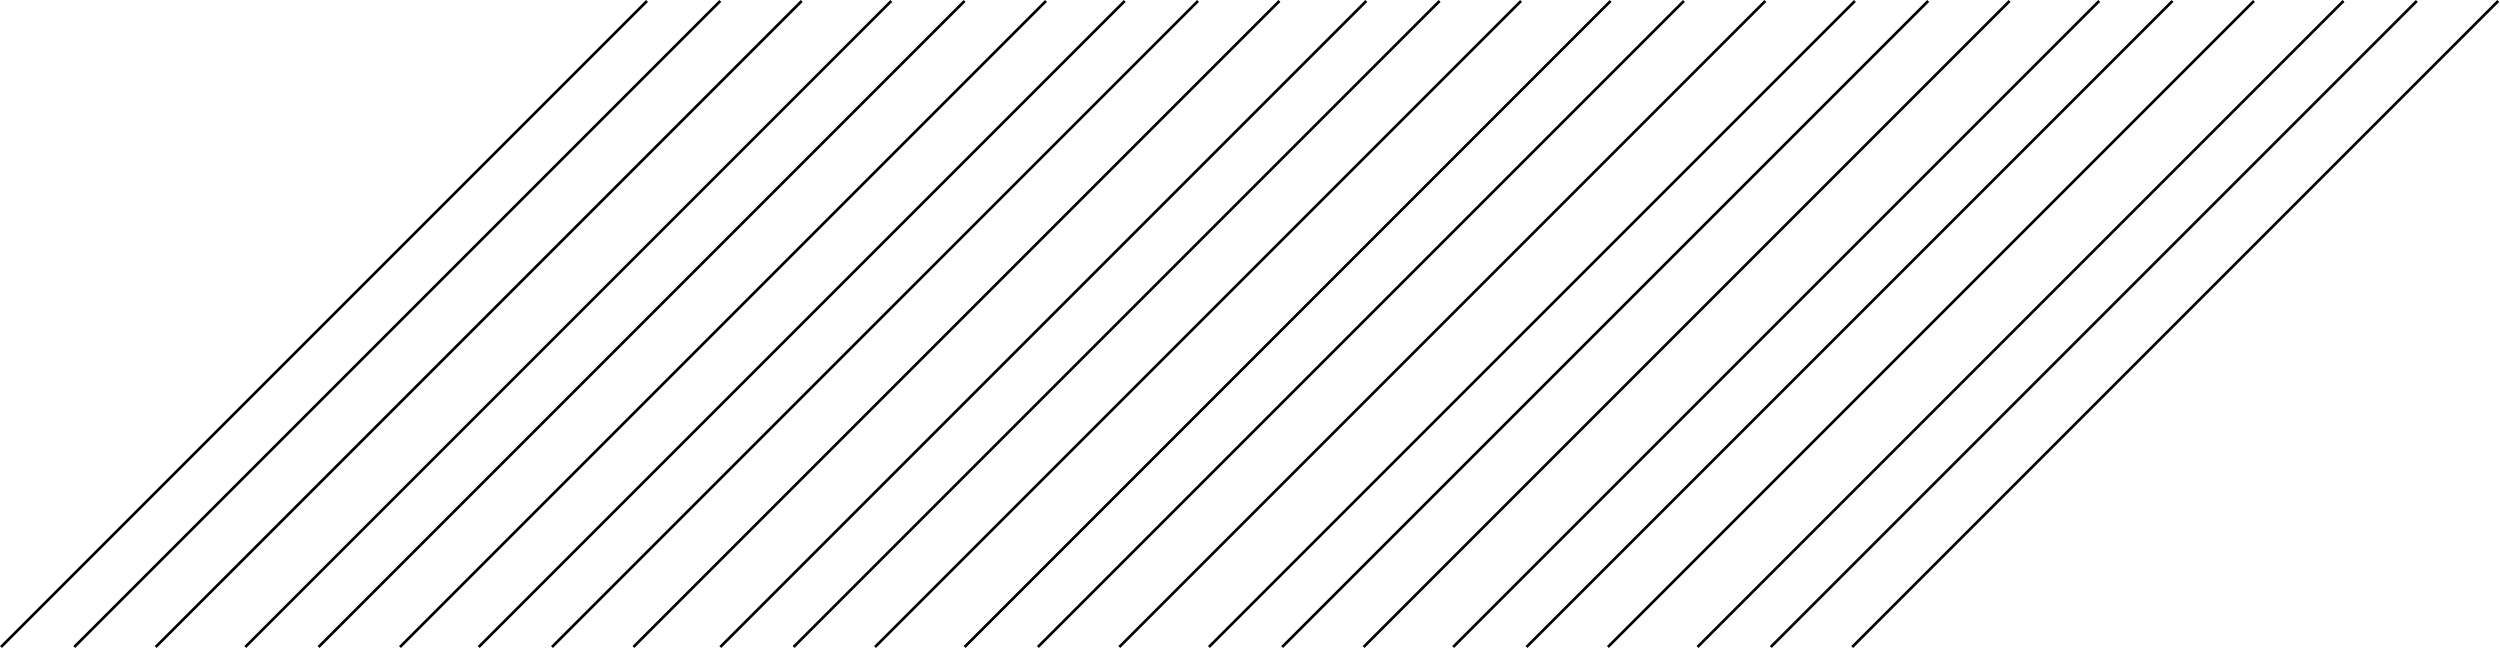
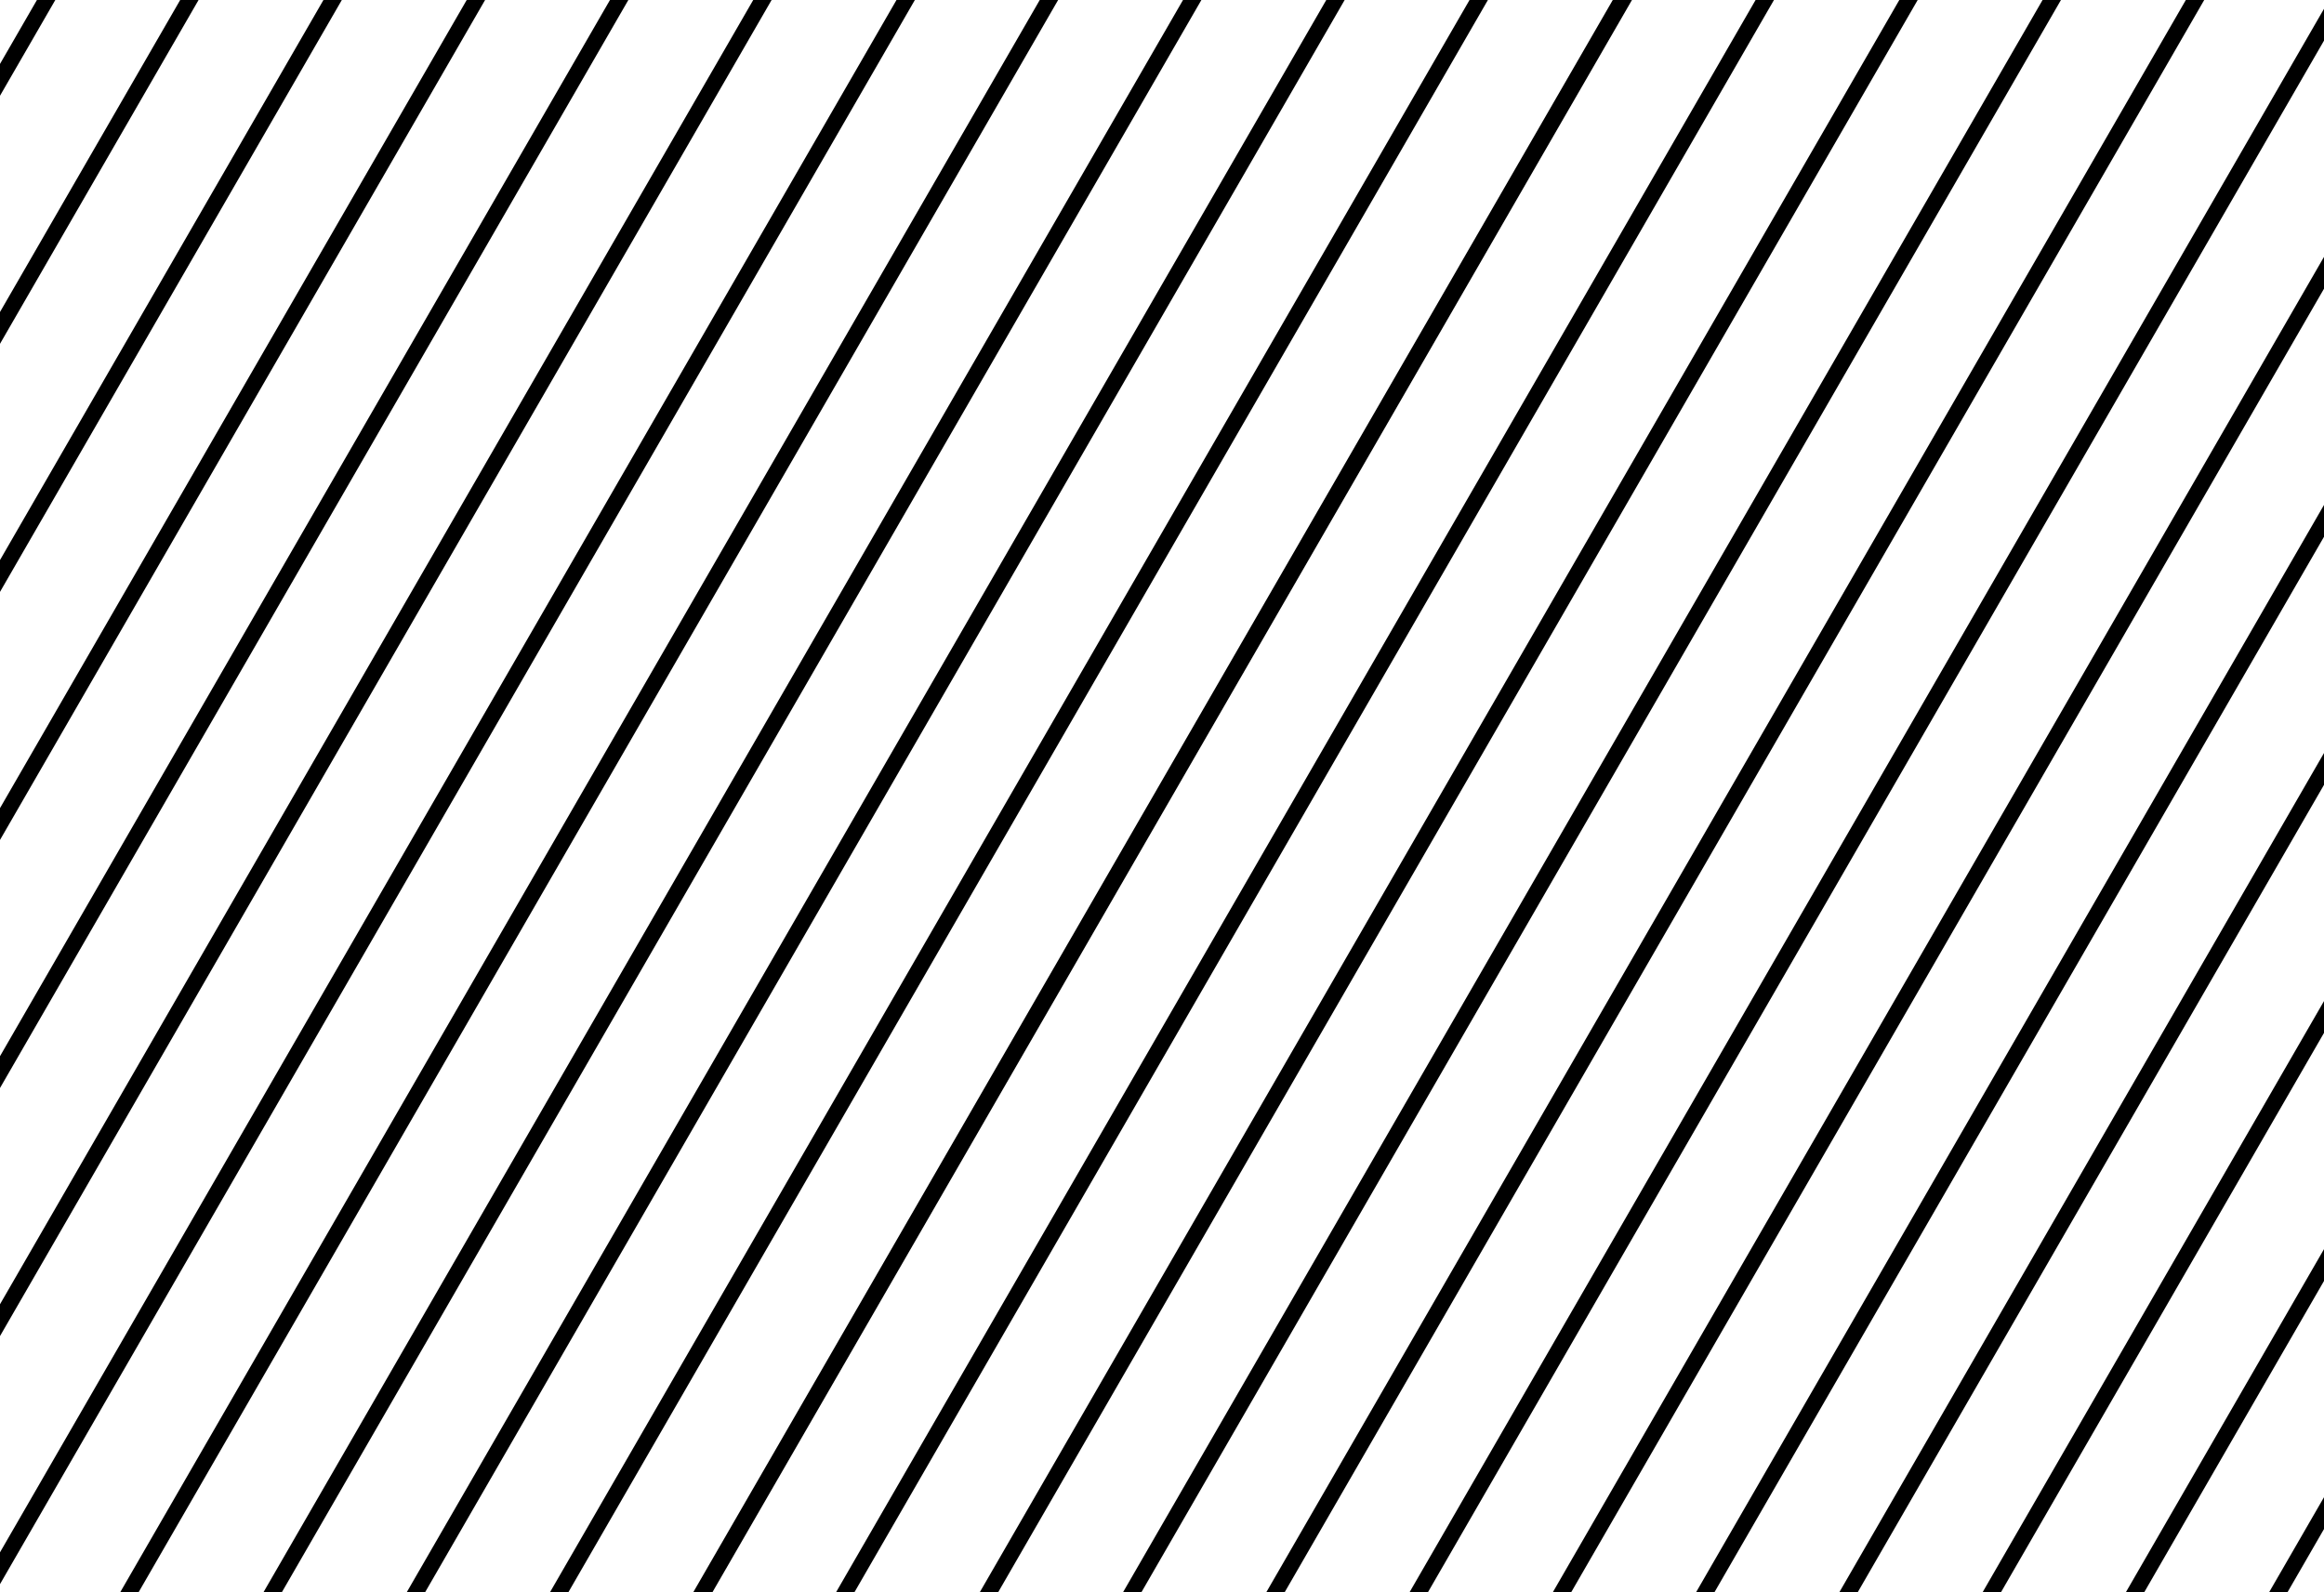
- <svg xmlns="http://www.w3.org/2000/svg" width="921" height="239" viewBox="0 0 921 239" fill="none">
-   <line x1="238.354" y1="0.354" x2="0.354" y2="238.354" stroke="black" />
-   <line x1="265.354" y1="0.354" x2="27.354" y2="238.354" stroke="black" />
-   <line x1="295.354" y1="0.354" x2="57.354" y2="238.354" stroke="black" />
-   <line x1="328.354" y1="0.354" x2="90.354" y2="238.354" stroke="black" />
-   <line x1="355.354" y1="0.354" x2="117.354" y2="238.354" stroke="black" />
-   <line x1="385.354" y1="0.354" x2="147.354" y2="238.354" stroke="black" />
-   <line x1="414.354" y1="0.354" x2="176.354" y2="238.354" stroke="black" />
-   <line x1="441.354" y1="0.354" x2="203.354" y2="238.354" stroke="black" />
-   <line x1="471.354" y1="0.354" x2="233.354" y2="238.354" stroke="black" />
-   <line x1="503.354" y1="0.354" x2="265.354" y2="238.354" stroke="black" />
-   <line x1="530.354" y1="0.354" x2="292.354" y2="238.354" stroke="black" />
-   <line x1="560.354" y1="0.354" x2="322.354" y2="238.354" stroke="black" />
-   <line x1="593.354" y1="0.354" x2="355.354" y2="238.354" stroke="black" />
-   <line x1="620.354" y1="0.354" x2="382.354" y2="238.354" stroke="black" />
-   <line x1="650.354" y1="0.354" x2="412.354" y2="238.354" stroke="black" />
-   <line x1="683.354" y1="0.354" x2="445.354" y2="238.354" stroke="black" />
-   <line x1="710.354" y1="0.354" x2="472.354" y2="238.354" stroke="black" />
-   <line x1="740.354" y1="0.354" x2="502.354" y2="238.354" stroke="black" />
-   <line x1="773.354" y1="0.354" x2="535.354" y2="238.354" stroke="black" />
-   <line x1="800.354" y1="0.354" x2="562.354" y2="238.354" stroke="black" />
-   <line x1="830.354" y1="0.354" x2="592.354" y2="238.354" stroke="black" />
-   <line x1="863.354" y1="0.354" x2="625.354" y2="238.354" stroke="black" />
-   <line x1="890.354" y1="0.354" x2="652.354" y2="238.354" stroke="black" />
-   <line x1="920.354" y1="0.354" x2="682.354" y2="238.354" stroke="black" />
+ <svg xmlns="http://www.w3.org/2000/svg" id="Layer_1" data-name="Layer 1" viewBox="0 0 1460 1000">
+   <defs>
+     <style>.cls-1{fill:none;stroke:#000;stroke-miterlimit:10;stroke-width:10px;}</style>
+   </defs>
+   <line class="cls-1" x1="408.49" y1="1057.36" x2="1051.51" y2="-56.36" />
+   <line class="cls-1" x1="588.49" y1="1057.36" x2="1231.51" y2="-56.36" />
+   <line class="cls-1" x1="498.49" y1="1056.86" x2="1141.51" y2="-56.86" />
+   <line class="cls-1" x1="678.49" y1="1057.36" x2="1321.51" y2="-56.36" />
+   <line class="cls-1" x1="768.49" y1="1057.36" x2="1411.51" y2="-56.36" />
+   <line class="cls-1" x1="858.49" y1="1057.36" x2="1501.51" y2="-56.36" />
+   <line class="cls-1" x1="948.49" y1="1057.36" x2="1591.51" y2="-56.36" />
+   <line class="cls-1" x1="1038.49" y1="1057.36" x2="1681.51" y2="-56.36" />
+   <line class="cls-1" x1="1128.49" y1="1057.36" x2="1771.51" y2="-56.36" />
+   <line class="cls-1" x1="1218.49" y1="1057.36" x2="1861.51" y2="-56.36" />
+   <line class="cls-1" x1="1308.49" y1="1057.36" x2="1951.51" y2="-56.36" />
+   <line class="cls-1" x1="1398.49" y1="1057.36" x2="2041.51" y2="-56.36" />
+   <line class="cls-1" x1="318.49" y1="1057.36" x2="961.51" y2="-56.36" />
+   <line class="cls-1" x1="408.99" y1="1057.36" x2="1052.01" y2="-56.36" />
+   <line class="cls-1" x1="228.49" y1="1057.36" x2="871.51" y2="-56.36" />
+   <line class="cls-1" x1="138.49" y1="1057.36" x2="781.51" y2="-56.36" />
+   <line class="cls-1" x1="48.49" y1="1057.36" x2="691.51" y2="-56.36" />
+   <line class="cls-1" x1="-41.51" y1="1057.36" x2="601.51" y2="-56.36" />
+   <line class="cls-1" x1="-131.51" y1="1057.36" x2="511.51" y2="-56.36" />
+   <line class="cls-1" x1="-221.51" y1="1057.36" x2="421.51" y2="-56.36" />
+   <line class="cls-1" x1="-311.51" y1="1057.36" x2="331.51" y2="-56.36" />
+   <line class="cls-1" x1="-401.51" y1="1057.36" x2="241.51" y2="-56.36" />
+   <line class="cls-1" x1="-491.51" y1="1057.36" x2="151.51" y2="-56.36" />
+   <line class="cls-1" x1="-581.51" y1="1057.36" x2="61.51" y2="-56.36" />
</svg>
